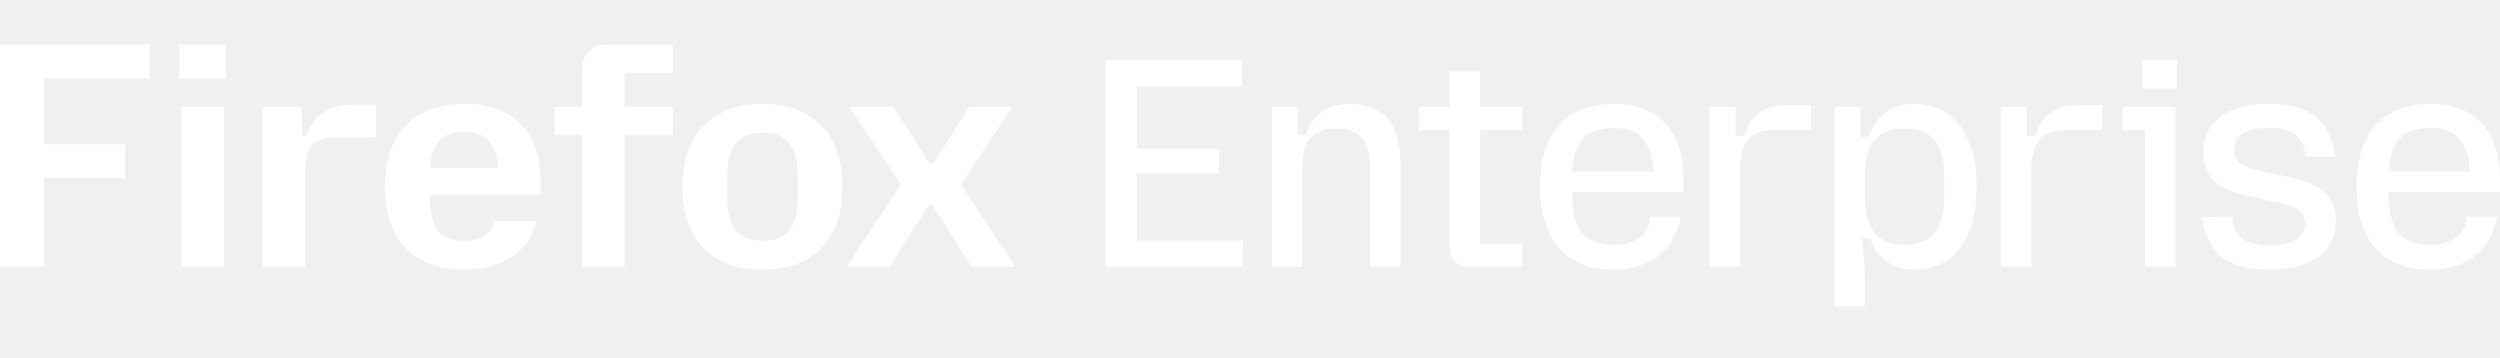
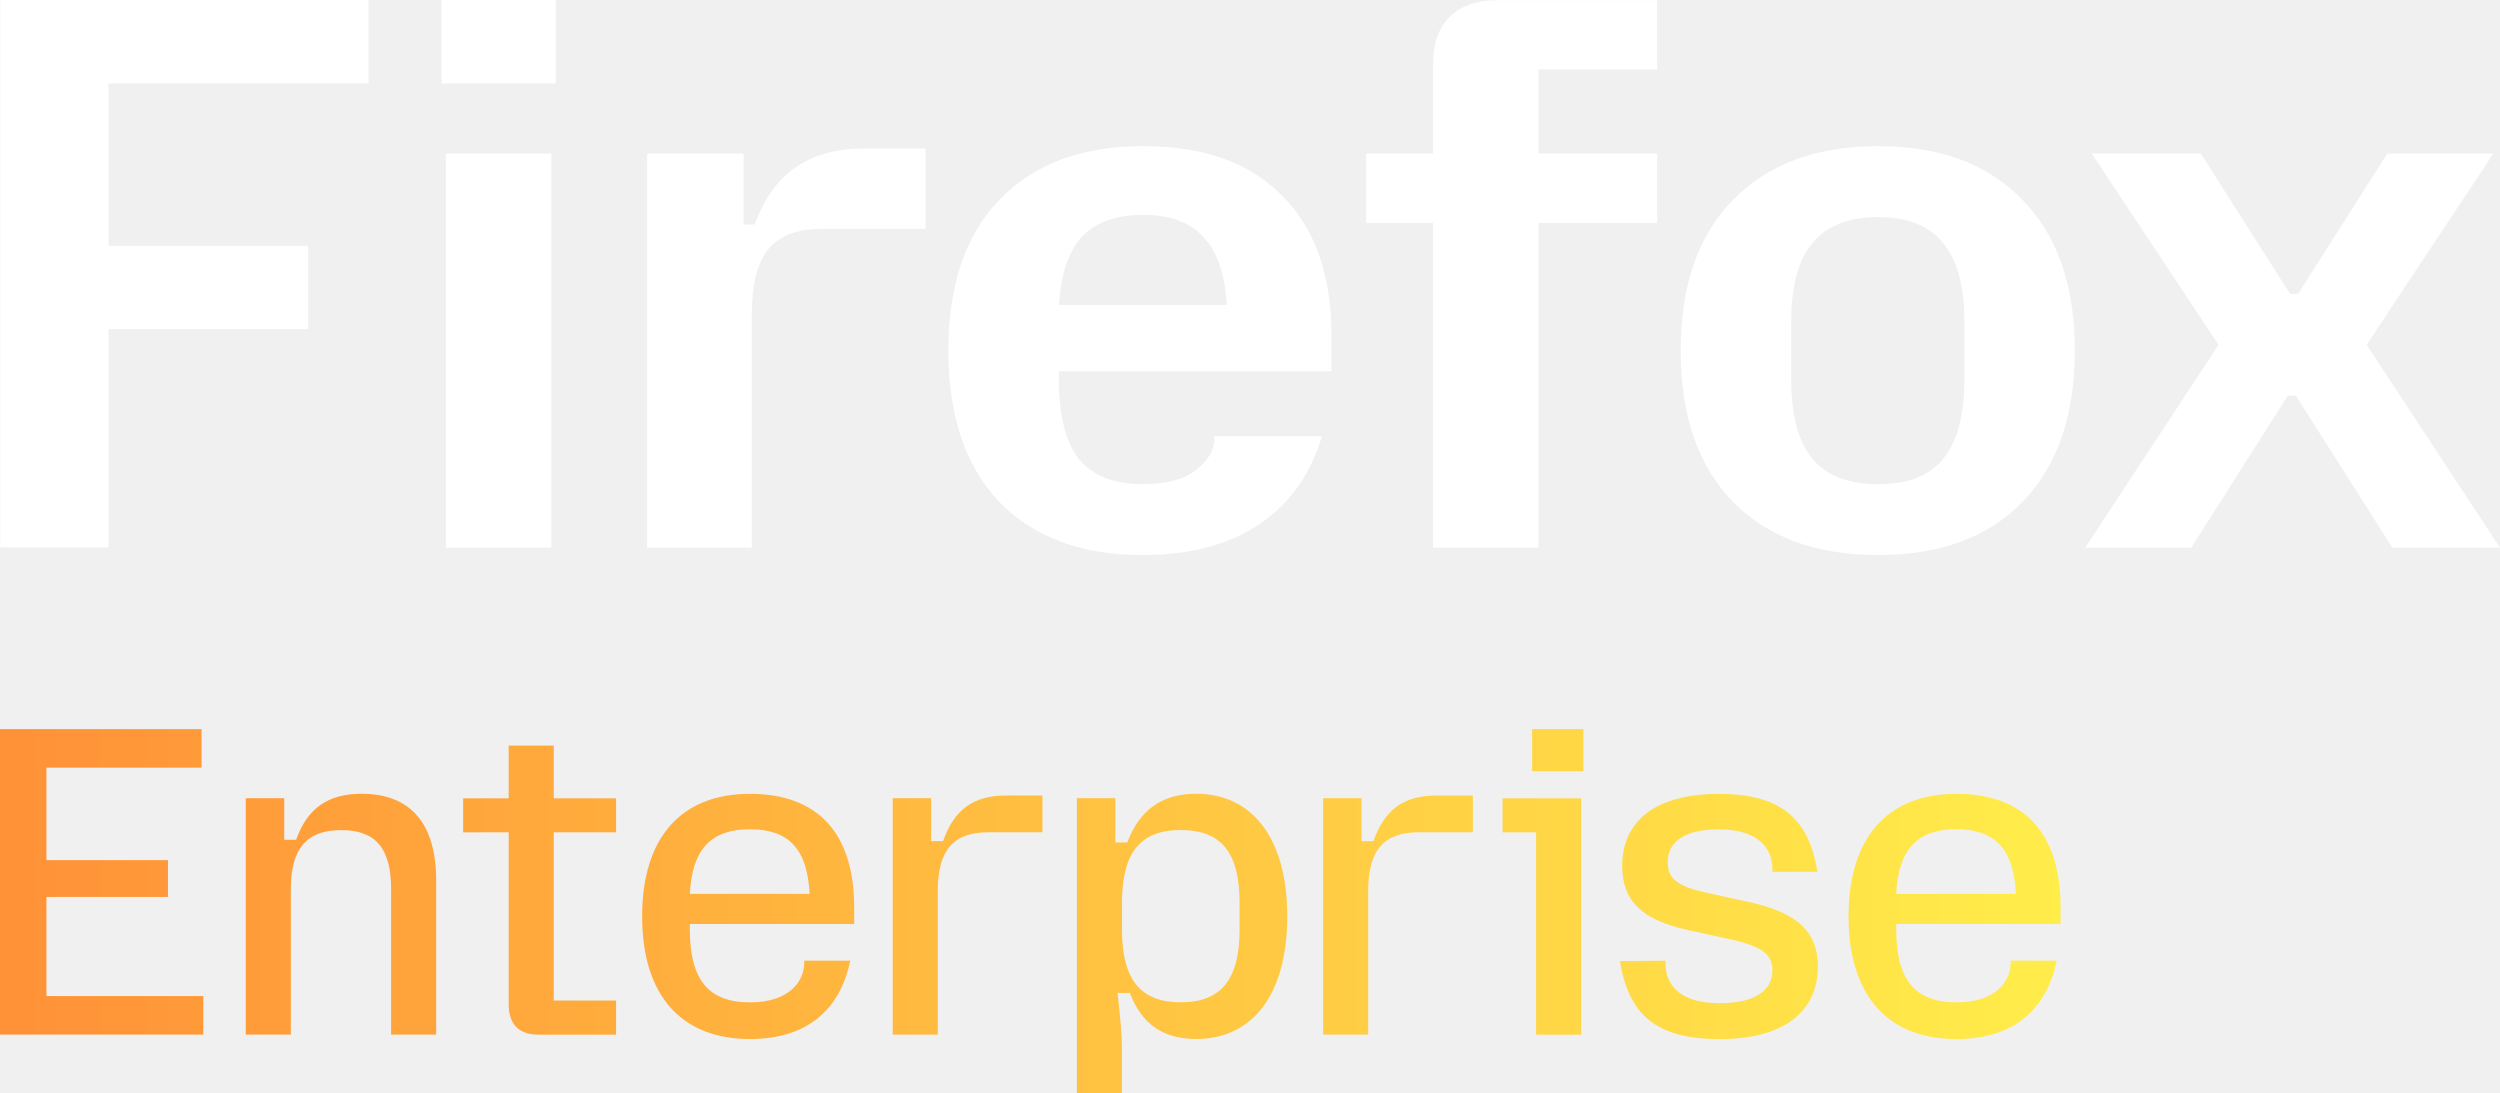
- <svg xmlns="http://www.w3.org/2000/svg" width="336" height="48" viewBox="0 0 336 48" fill="none">
-   <path d="M257.38 13.971C262.484 13.971 265.658 18.031 265.658 25.105C265.658 32.178 262.522 36.237 257.38 36.237C254.366 36.237 252.396 34.869 251.351 32.057H250.226C250.507 34.588 250.629 35.873 250.629 37.04V41.141H246.527V14.374H250.024V18.392H251.107C252.233 15.415 254.282 13.971 257.38 13.971ZM216.781 13.971C223.011 13.971 226.269 17.59 226.269 24.303V25.788H211.315V26.271C211.315 30.852 213.003 32.904 216.781 32.904C220.559 32.904 221.726 30.813 221.726 29.327V29.126H225.907C224.942 33.79 221.767 36.241 216.784 36.241C210.555 36.241 206.978 32.303 206.978 25.108L206.975 25.105C206.975 17.909 210.551 13.971 216.781 13.971ZM326.513 13.971C332.743 13.971 336 17.59 336 24.303V25.788H321.047V26.271C321.047 30.852 322.735 32.904 326.513 32.904C330.291 32.904 331.458 30.813 331.458 29.327V29.126H335.639C334.673 33.79 331.5 36.241 326.517 36.241C320.287 36.241 316.71 32.304 316.71 25.108L316.706 25.105C316.706 17.909 320.283 13.971 326.513 13.971ZM62.363 36.237H62.359L62.361 36.236L62.363 36.237ZM102.491 13.96C105.87 13.96 108.497 14.937 110.371 16.895C112.275 18.825 113.226 21.558 113.226 25.097C113.226 28.635 112.275 31.383 110.371 33.341C108.493 35.272 105.866 36.237 102.491 36.237C99.112 36.237 96.474 35.272 94.569 33.341C92.665 31.383 91.715 28.635 91.715 25.097C91.715 21.558 92.665 18.825 94.569 16.895C96.474 14.937 99.112 13.96 102.491 13.96ZM62.363 13.96C65.716 13.96 68.168 14.857 69.962 16.654C71.76 18.452 72.657 20.996 72.657 24.295V26.226H57.779V26.667C57.779 28.624 58.14 30.073 58.866 31.008C59.615 31.92 60.782 32.376 62.363 32.376C63.648 32.376 64.614 32.121 65.26 31.611C65.929 31.075 66.264 30.513 66.264 29.924V29.765H72.132C71.516 31.855 70.364 33.463 68.673 34.588C67.012 35.686 64.907 36.236 62.361 36.236C59.01 36.236 56.4 35.271 54.523 33.341C52.671 31.383 51.747 28.635 51.747 25.097C51.747 21.558 52.671 18.825 54.523 16.895C56.4 14.937 59.011 13.96 62.363 13.96ZM304.889 13.964C310.476 13.964 313.088 16.092 313.894 21.037H309.792V20.836C309.792 18.989 308.625 17.18 304.889 17.18C301.954 17.18 300.267 18.224 300.267 20.155C300.267 21.642 301.153 22.326 303.562 22.889L307.944 23.854C312.084 24.819 313.935 26.507 313.936 29.643C313.936 33.824 310.72 36.234 305.011 36.234C299.303 36.234 296.732 34.106 295.926 29.163L300.065 29.122V29.361C300.065 31.209 301.233 32.98 305.011 32.98C308.025 32.98 309.792 31.935 309.792 30.004C309.792 28.556 308.868 27.876 306.417 27.271L301.996 26.306C297.895 25.382 296.127 23.652 296.127 20.517C296.127 16.335 299.301 13.964 304.889 13.964ZM30.077 35.839H24.326V14.366H30.077V35.839ZM50.504 18.468H44.795C43.51 18.468 42.556 18.829 41.94 19.555C41.325 20.277 41.017 21.486 41.017 23.174V35.839H35.308V14.366H40.572V18.229H41.177C41.686 16.834 42.423 15.804 43.389 15.131C44.381 14.435 45.639 14.085 47.167 14.085H50.504V18.468ZM124.971 22.007H125.411L130.276 14.366H136.065L129.151 24.781L136.431 35.839H130.558L125.29 27.556H124.849L119.58 35.839H113.792L121.07 24.781H121.066L114.152 14.366H120.105L124.971 22.007ZM181.446 13.971C185.909 13.971 188.238 16.662 188.238 21.851V35.839H184.138V22.656C184.138 18.92 182.731 17.27 179.595 17.27C176.459 17.271 175.015 18.92 175.015 22.656V35.839H170.913V14.374H174.414V18.152H175.497C176.501 15.298 178.39 13.971 181.446 13.971ZM166.899 11.599H152.79V19.999H163.844V23.337H152.79V32.342H167.06V35.838H148.571V8.103H166.899V11.599ZM243.388 17.472H238.442C235.269 17.472 233.862 19.122 233.862 22.816V35.838H229.761V14.374H233.262V18.273H234.346C235.349 15.419 237.079 14.135 240.093 14.135H243.388V17.472ZM282.539 17.472H277.594C274.42 17.472 273.014 19.122 273.014 22.816V35.838H268.912V14.374H272.413V18.273H273.496C274.5 15.419 276.229 14.135 279.243 14.135H282.539V17.472ZM292.387 35.838H288.286V17.468H285.233V14.374H292.387V35.838ZM90.431 9.782H83.957V14.366H90.431V18.145H83.957V35.835H78.206V18.145H74.546V14.366H78.206V9.459C78.206 8.361 78.503 7.517 79.092 6.928C79.708 6.312 80.593 6.004 81.745 6.004H90.431V9.782ZM198.935 14.374H204.603V17.468H198.935V32.74H204.603V35.835H197.528C195.761 35.835 194.837 34.869 194.837 33.102H194.834V17.468H190.694V14.374H194.834V9.592H198.935V14.374ZM20.104 10.543H5.91V19.388H16.809V23.93H5.91V35.831H0V6H20.104V10.543ZM255.973 17.267C252.278 17.267 250.629 19.316 250.629 23.899V26.31C250.629 30.851 252.316 32.9 255.973 32.9C259.629 32.9 261.317 30.852 261.317 26.31V23.899C261.317 19.319 259.667 17.267 255.973 17.267ZM102.491 17.825C100.883 17.825 99.689 18.293 98.914 19.231C98.135 20.144 97.747 21.577 97.747 23.534V26.671C97.747 28.628 98.135 30.077 98.914 31.012C99.693 31.924 100.883 32.38 102.491 32.38C104.099 32.38 105.278 31.924 106.03 31.012C106.809 30.073 107.197 28.624 107.197 26.671V23.534C107.197 21.577 106.809 20.144 106.03 19.231C105.281 18.293 104.099 17.825 102.491 17.825ZM216.781 17.186C213.242 17.186 211.517 18.996 211.315 23.056H222.209C222.008 18.996 220.32 17.187 216.781 17.186ZM326.513 17.186C322.974 17.186 321.248 18.996 321.047 23.056H331.94C331.739 18.996 330.051 17.186 326.513 17.186ZM62.367 17.704C60.896 17.704 59.779 18.107 59.03 18.909C58.308 19.688 57.89 20.92 57.783 22.607H66.947C66.841 20.92 66.412 19.685 65.663 18.909C64.941 18.103 63.838 17.704 62.367 17.704ZM292.592 11.922H287.929V8.103H292.592V11.922ZM30.321 10.543H24.087V6H30.321V10.543Z" fill="white" />
+ <svg xmlns="http://www.w3.org/2000/svg" width="199" height="87" viewBox="0 0 199 87" fill="none">
+   <path d="M95.221 63.183C99.689 63.184 102.466 66.743 102.466 72.94C102.466 79.137 99.722 82.703 95.221 82.703C92.582 82.703 90.857 81.503 89.942 79.038H88.956C89.2 81.259 89.305 82.386 89.305 83.408V87.001H85.718V63.539H88.784V67.059H89.732C90.719 64.45 92.51 63.183 95.221 63.183ZM136.793 63.194C141.683 63.194 143.967 65.06 144.671 69.397H141.084V69.219C141.084 67.598 140.064 66.015 136.793 66.015C134.226 66.015 132.746 66.932 132.746 68.62C132.746 69.925 133.522 70.525 135.629 71.013L139.465 71.857C143.09 72.701 144.704 74.184 144.704 76.932C144.704 80.597 141.888 82.714 136.898 82.714C131.909 82.714 129.653 80.847 128.949 76.51L128.954 76.506L132.574 76.471V76.683C132.574 78.305 133.595 79.853 136.898 79.853C139.537 79.853 141.084 78.938 141.084 77.25C141.084 75.984 140.274 75.384 138.129 74.856L134.26 74.011C130.673 73.201 129.126 71.685 129.126 68.936C129.126 65.271 131.903 63.194 136.793 63.194ZM59.695 63.189C65.145 63.189 67.995 66.36 67.995 72.246V73.55H54.911V73.973C54.911 77.988 56.392 79.787 59.695 79.787C62.999 79.787 64.019 77.954 64.019 76.649V76.471H67.679C66.836 80.558 64.053 82.708 59.695 82.708C54.246 82.708 51.114 79.254 51.114 72.946C51.114 66.638 54.246 63.189 59.695 63.189ZM155.726 63.189C161.175 63.189 164.024 66.36 164.024 72.246V73.55H150.94V73.973C150.941 77.988 152.422 79.787 155.726 79.787C159.029 79.787 160.05 77.954 160.05 76.649V76.471H163.708C162.865 80.558 160.083 82.708 155.726 82.708C150.276 82.708 147.144 79.254 147.144 72.946C147.144 66.638 150.276 63.189 155.726 63.189ZM44.078 63.545H49.04V66.255H44.078V79.642H49.04V82.358H42.848C41.301 82.358 40.492 81.514 40.492 79.965V66.255H36.866V63.545H40.492V59.351H44.078V63.545ZM125.861 82.358H122.274V66.254H119.602V63.545H125.861V82.358ZM16.044 61.106H3.697V68.469H13.371V71.396H3.697V79.287H16.183V82.352H0V58.041H16.044V61.106ZM28.777 63.183C32.68 63.183 34.721 65.543 34.721 70.091V82.352H31.134V70.797C31.134 67.52 29.903 66.077 27.159 66.077C24.415 66.077 23.15 67.52 23.15 70.797V82.352H19.564V63.539H22.624V66.848H23.572C24.454 64.35 26.105 63.183 28.777 63.183ZM82.98 66.249H78.655C75.878 66.249 74.647 67.692 74.647 70.935V82.352H71.061V63.539H74.121V66.954H75.068C75.95 64.455 77.458 63.322 80.097 63.322H82.98V66.249ZM117.24 66.249H112.916C110.139 66.249 108.908 67.692 108.908 70.935V82.352H105.321V63.539H108.381V66.954H109.329C110.211 64.455 111.719 63.322 114.357 63.322H117.24V66.249ZM93.989 66.071C90.752 66.071 89.311 67.87 89.311 71.885V74.001C89.311 77.982 90.791 79.782 93.989 79.782C97.188 79.782 98.669 77.982 98.669 74.001V71.885C98.669 67.87 97.227 66.071 93.989 66.071ZM59.695 66.01C56.597 66.01 55.089 67.593 54.911 71.152H64.446C64.269 67.593 62.794 66.01 59.695 66.01ZM155.72 66.01C152.621 66.01 151.113 67.593 150.936 71.152H160.471C160.293 67.593 158.819 66.01 155.72 66.01ZM126.038 61.389H121.958V58.041H126.038V61.389Z" fill="url(#paint0_linear_1306_5095)" />
+   <path d="M0.016 0.006H29.337V6.642H8.637V19.564H24.531V26.2H8.637V43.586H0.016V0V0.006ZM35.497 12.228H43.885V43.597H35.497V12.228ZM51.507 12.228H59.191V17.87H60.072C60.815 15.832 61.891 14.327 63.299 13.344C64.746 12.328 66.581 11.817 68.809 11.817H73.677V18.22H65.35C63.476 18.22 62.085 18.747 61.187 19.808C60.289 20.863 59.84 22.629 59.84 25.095V43.597H51.513V12.228H51.507ZM35.147 0.006H44.239V6.642H35.147V0.006ZM90.974 44.181C86.084 44.181 82.275 42.77 79.537 39.949C76.837 37.089 75.49 33.074 75.49 27.904C75.49 22.734 76.837 18.742 79.537 15.921C82.275 13.061 86.084 11.634 90.974 11.634C95.863 11.634 99.439 12.944 102.056 15.571C104.678 18.198 105.986 21.913 105.986 26.733V29.554H84.288V30.198C84.288 33.058 84.814 35.173 85.873 36.539C86.965 37.872 88.667 38.538 90.974 38.538C92.847 38.538 94.255 38.166 95.198 37.422C96.174 36.639 96.662 35.818 96.662 34.957V34.724H105.221C104.323 37.778 102.643 40.127 100.176 41.77C97.754 43.375 94.682 44.181 90.968 44.181H90.974ZM97.659 24.267C97.504 21.802 96.878 19.997 95.785 18.864C94.732 17.687 93.124 17.104 90.979 17.104C88.834 17.104 87.204 17.692 86.112 18.864C85.058 20.002 84.448 21.802 84.293 24.267H97.665H97.659ZM114.08 17.748H108.741V12.228H114.08V5.059C114.08 3.454 114.512 2.221 115.372 1.361C116.27 0.461 117.562 0.011 119.241 0.011H131.909V5.531H122.468V12.228H131.909V17.748H122.468V43.592H114.08V17.748ZM149.499 44.181C144.571 44.181 140.724 42.77 137.946 39.949C135.169 37.089 133.783 33.074 133.783 27.904C133.783 22.734 135.169 18.742 137.946 15.921C140.724 13.061 144.571 11.634 149.499 11.634C154.428 11.634 158.259 13.061 160.992 15.921C163.769 18.742 165.155 22.734 165.155 27.904C165.155 33.074 163.769 37.089 160.992 39.949C158.253 42.77 154.422 44.181 149.499 44.181ZM149.499 38.544C151.844 38.544 153.563 37.878 154.661 36.545C155.797 35.173 156.363 33.058 156.363 30.203V25.622C156.363 22.762 155.797 20.669 154.661 19.336C153.569 17.964 151.844 17.281 149.499 17.281C147.154 17.281 145.414 17.964 144.283 19.336C143.146 20.669 142.581 22.762 142.581 25.622V30.203C142.581 33.063 143.146 35.179 144.283 36.545C145.419 37.878 147.154 38.544 149.499 38.544ZM176.592 27.444L166.508 12.228H175.189L182.285 23.39H182.929L190.025 12.228H198.468L188.384 27.444L199 43.597H190.435L182.751 31.497H182.108L174.424 43.597H165.981L176.598 27.444H176.592Z" fill="white" />
+   <defs>
+     <linearGradient id="paint0_linear_1306_5095" x1="0.011" y1="72.408" x2="164.204" y2="72.408" gradientUnits="userSpaceOnUse">
+       <stop stop-color="#FF9137" />
+       <stop offset="1" stop-color="#FFED4A" />
+     </linearGradient>
+   </defs>
</svg>
